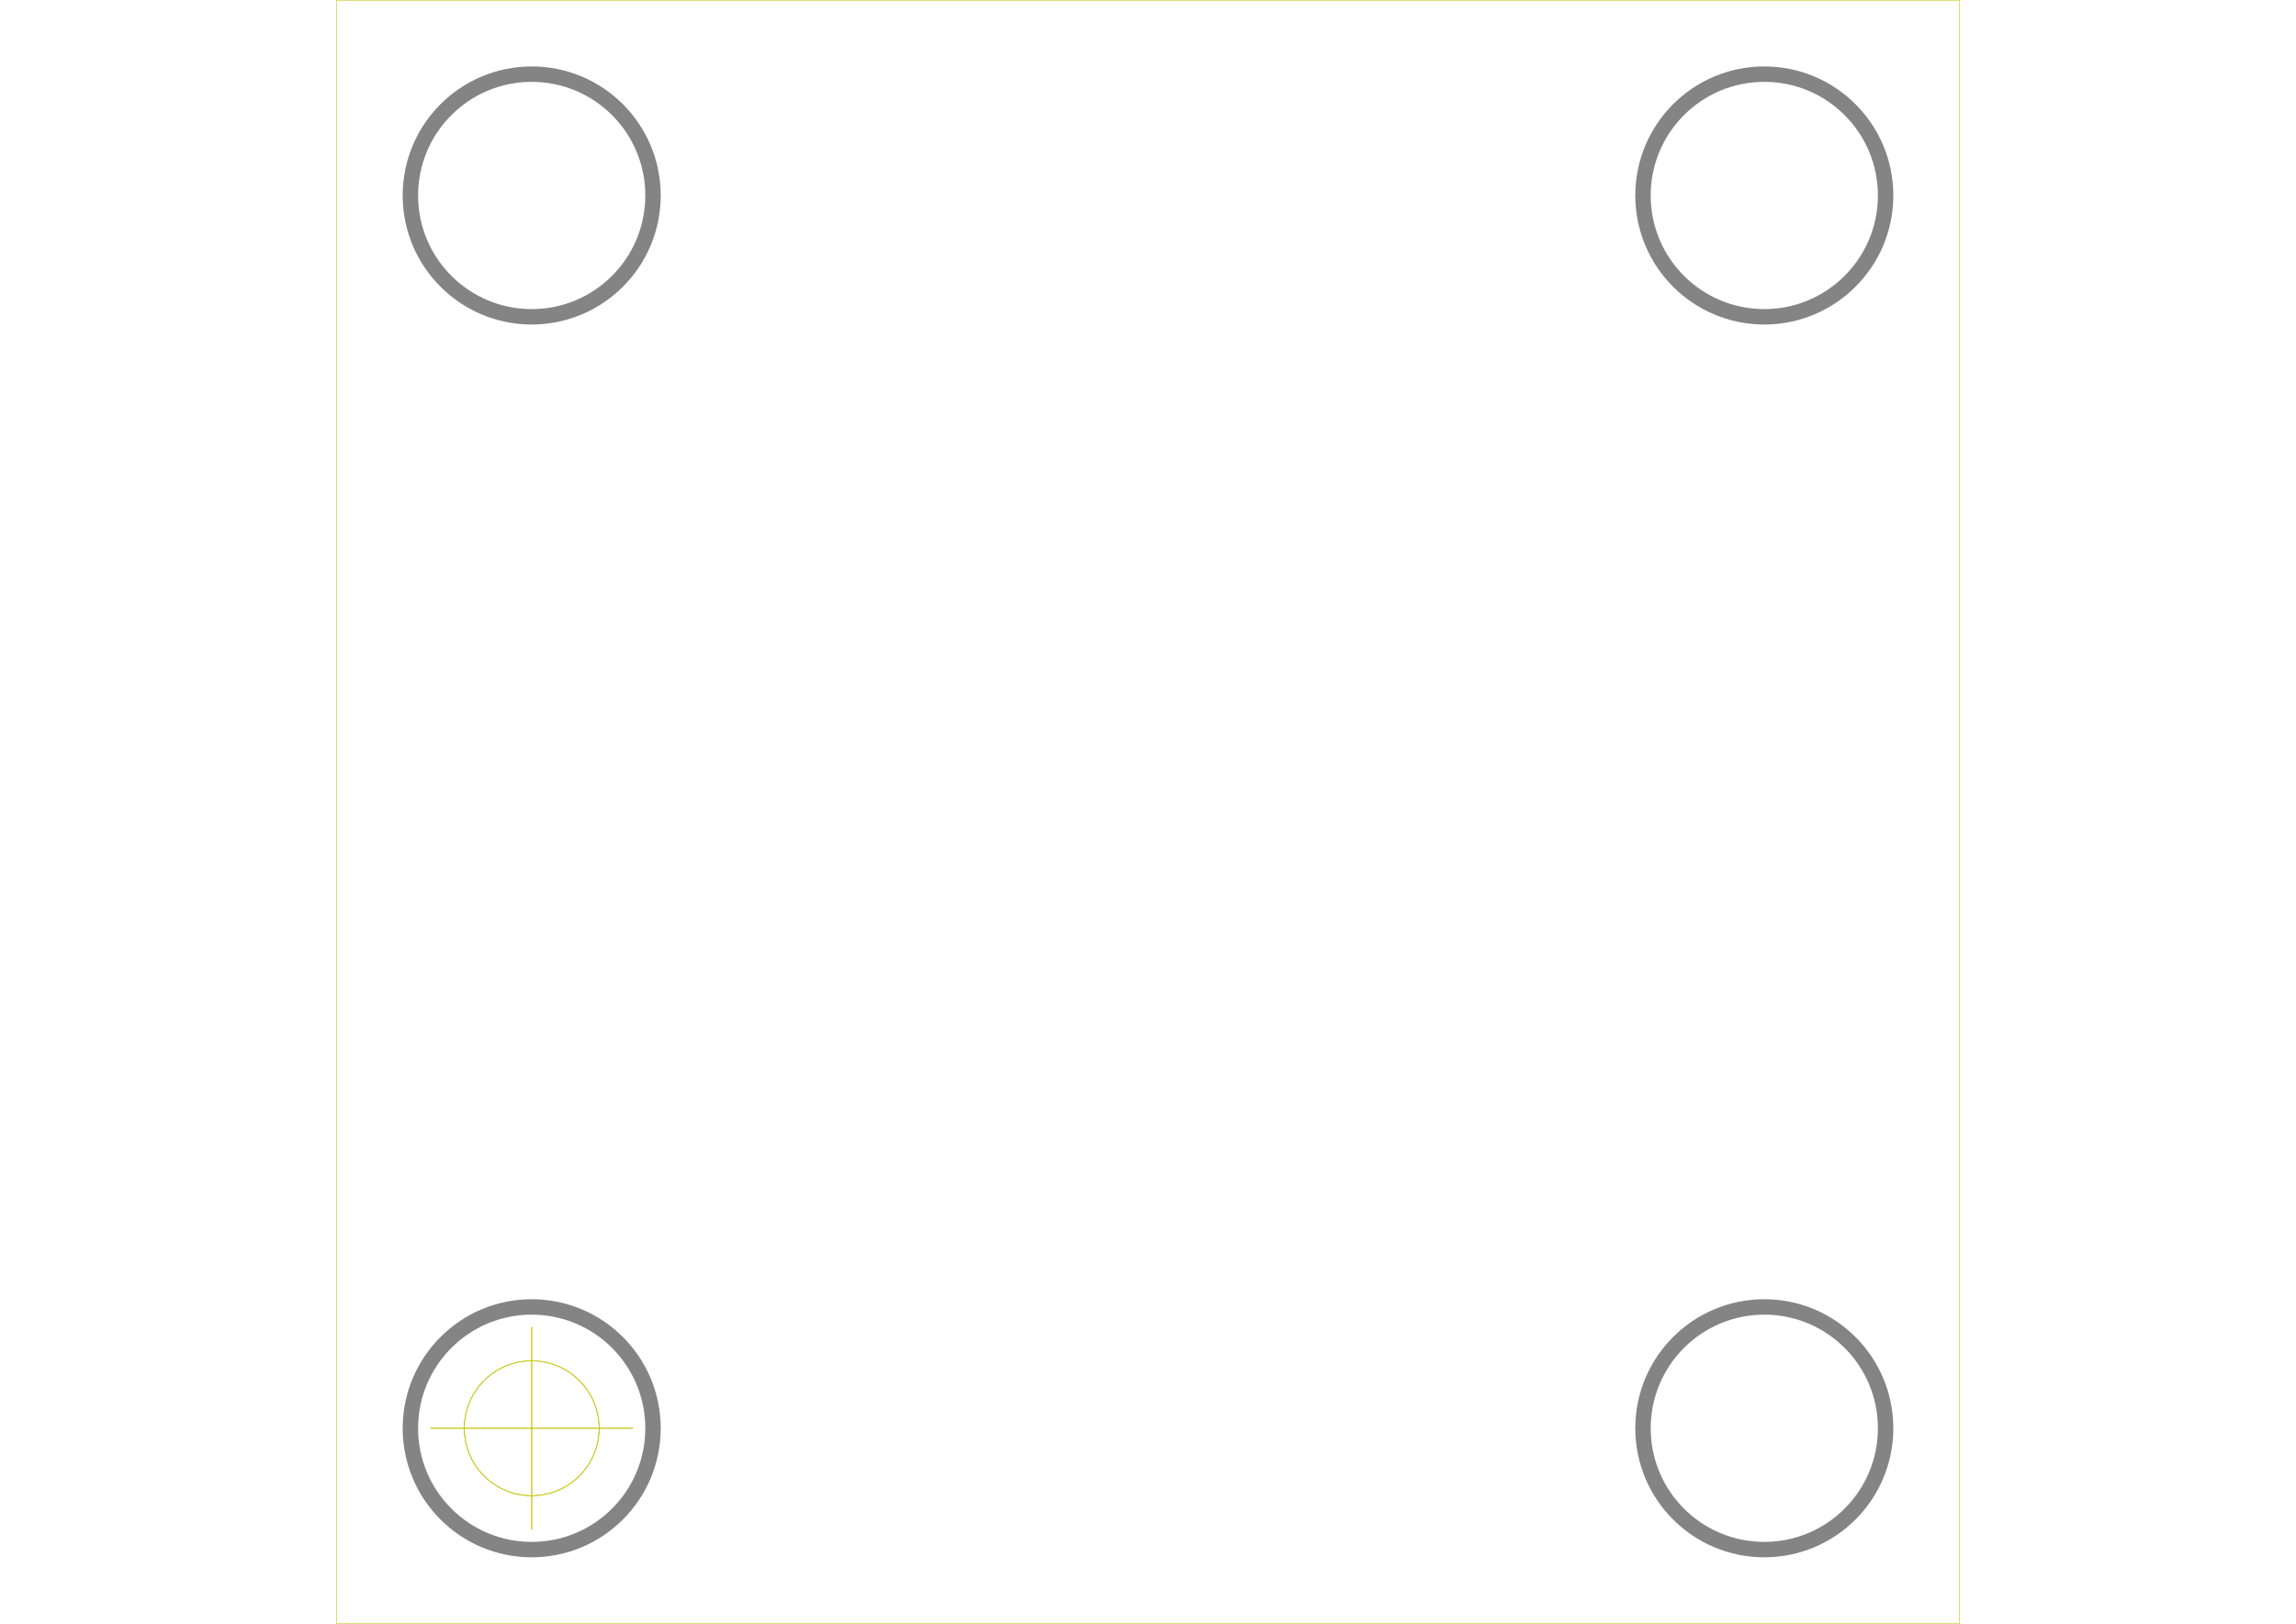
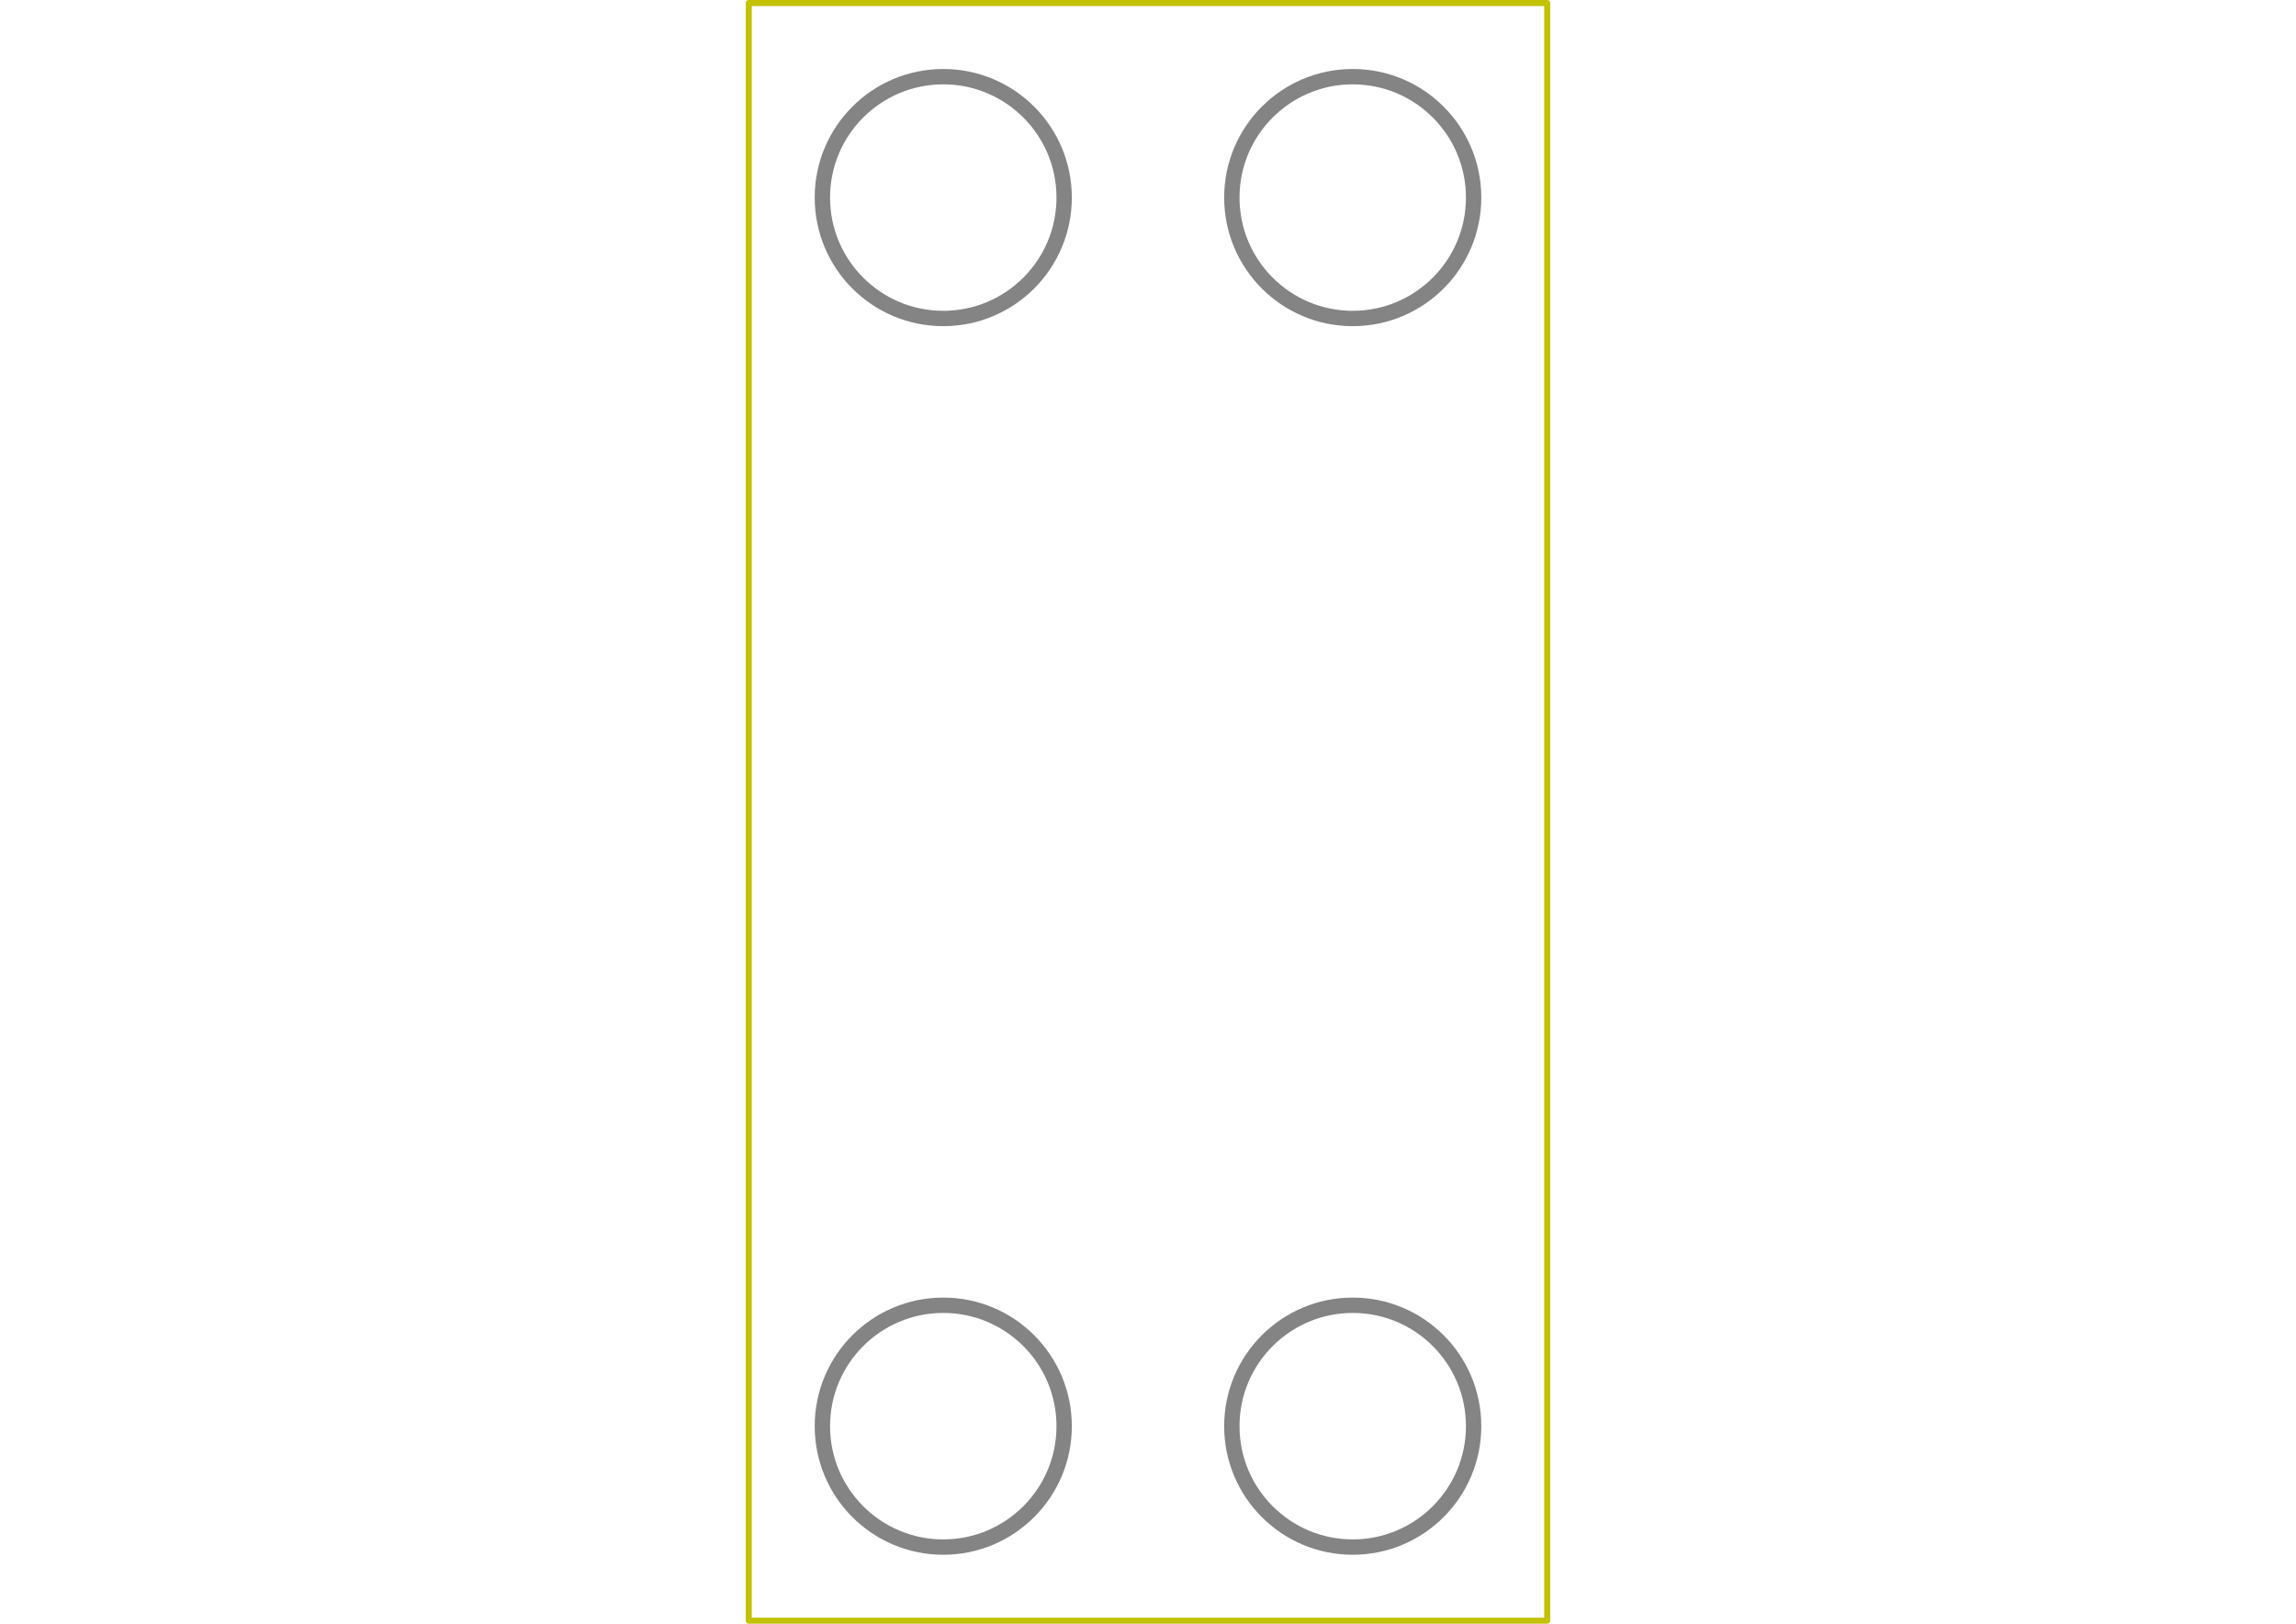
<svg xmlns="http://www.w3.org/2000/svg" version="1.1" width="297.002mm" height="210.007mm" viewBox="0 0 297.002 210.007">
  <g style="fill:#848484; fill-opacity:1;stroke:#848484; stroke-opacity:1; stroke-linecap:round; stroke-linejoin:round;" transform="translate(0 0) scale(1 1)">
</g>
  <g style="fill:#848484; fill-opacity:0.0;  stroke:#848484; stroke-width:0; stroke-opacity:1;  stroke-linecap:round; stroke-linejoin:round;">
</g>
-   <g style="fill:#848484; fill-opacity:0.0;  stroke:#848484; stroke-width:1.993; stroke-opacity:1;  stroke-linecap:round; stroke-linejoin:round;">
-     <circle cx="68.779" cy="25.282" r="15.692" />
-     <circle cx="228.223" cy="184.725" r="15.692" />
-     <circle cx="68.779" cy="184.725" r="15.692" />
-     <circle cx="228.223" cy="25.282" r="15.692" />
+   <g style="fill:#848484; fill-opacity:0.0;  stroke:#848484; stroke-width:1.986; stroke-opacity:1;  stroke-linecap:round; stroke-linejoin:round;">
+     <circle cx="174.984" cy="25.554" r="15.638" />
+     <circle cx="174.984" cy="184.453" r="15.638" />
+     <circle cx="122.018" cy="184.453" r="15.638" />
+     <circle cx="122.018" cy="25.554" r="15.638" />
+     <g>
+ </g>
+     <g>
+ </g>
    <g>
</g>
    <g>
</g>
    <g>
</g>
    <g>
</g>
    <g>
</g>
    <g>
</g>
    <g>
</g>
    <g>
</g>
    <g>
</g>
    <g>
</g>
  </g>
  <g>
    <g>
      <g style="fill:#C2C200; fill-opacity:1;stroke:#C2C200; stroke-opacity:1; stroke-linecap:round; stroke-linejoin:round;" transform="translate(0 0) scale(1 1)">
</g>
      <g style="fill:#C2C200; fill-opacity:0.0;  stroke:#C2C200; stroke-width:0; stroke-opacity:1;  stroke-linecap:round; stroke-linejoin:round;">
</g>
-       <g style="fill:#C2C200; fill-opacity:0.0;  stroke:#C2C200; stroke-width:0.066; stroke-opacity:1;  stroke-linecap:round; stroke-linejoin:round;">
-         <path d="M253.468 209.97 L253.468 0.037 " />
-         <path d="M43.534 0.037 L43.534 209.97 " />
-         <path d="M43.534 209.97 L253.468 209.97 " />
-         <path d="M253.468 0.037 L43.534 0.037 " />
-         <circle cx="68.779" cy="184.725" r="8.719" />
-         <path d="M55.702 184.725 L81.857 184.725 " />
-         <path d="M68.779 171.648 L68.779 197.803 " />
-         <circle cx="68.779" cy="184.725" r="8.719" />
-         <path d="M55.702 184.725 L81.857 184.725 " />
-         <path d="M68.779 171.648 L68.779 197.803 " />
-         <circle cx="68.779" cy="184.725" r="8.719" />
-         <path d="M55.702 184.725 L81.857 184.725 " />
-         <path d="M68.779 171.648 L68.779 197.803 " />
+       <g style="fill:#C2C200; fill-opacity:0.0;  stroke:#C2C200; stroke-width:0.782; stroke-opacity:1;  stroke-linecap:round; stroke-linejoin:round;">
+         <path style="fill:#C2C200; fill-opacity:0.0;  stroke:#C2C200; stroke-width:0.782; stroke-opacity:1;  stroke-linecap:round; stroke-linejoin:round;fill:none" d="M 96.859,0.395 200.143,0.395 200.143,209.613 96.859,209.613 Z" />
+         <g>
+ </g>
+         <g>
+ </g>
        <g>
</g>
        <g>
</g>
        <g>
</g>
        <g>
</g>
        <g>
</g>
        <g>
</g>
        <g>
</g>
        <g>
</g>
        <g>
</g>
        <g>
</g>
      </g>
    </g>
  </g>
</svg>
